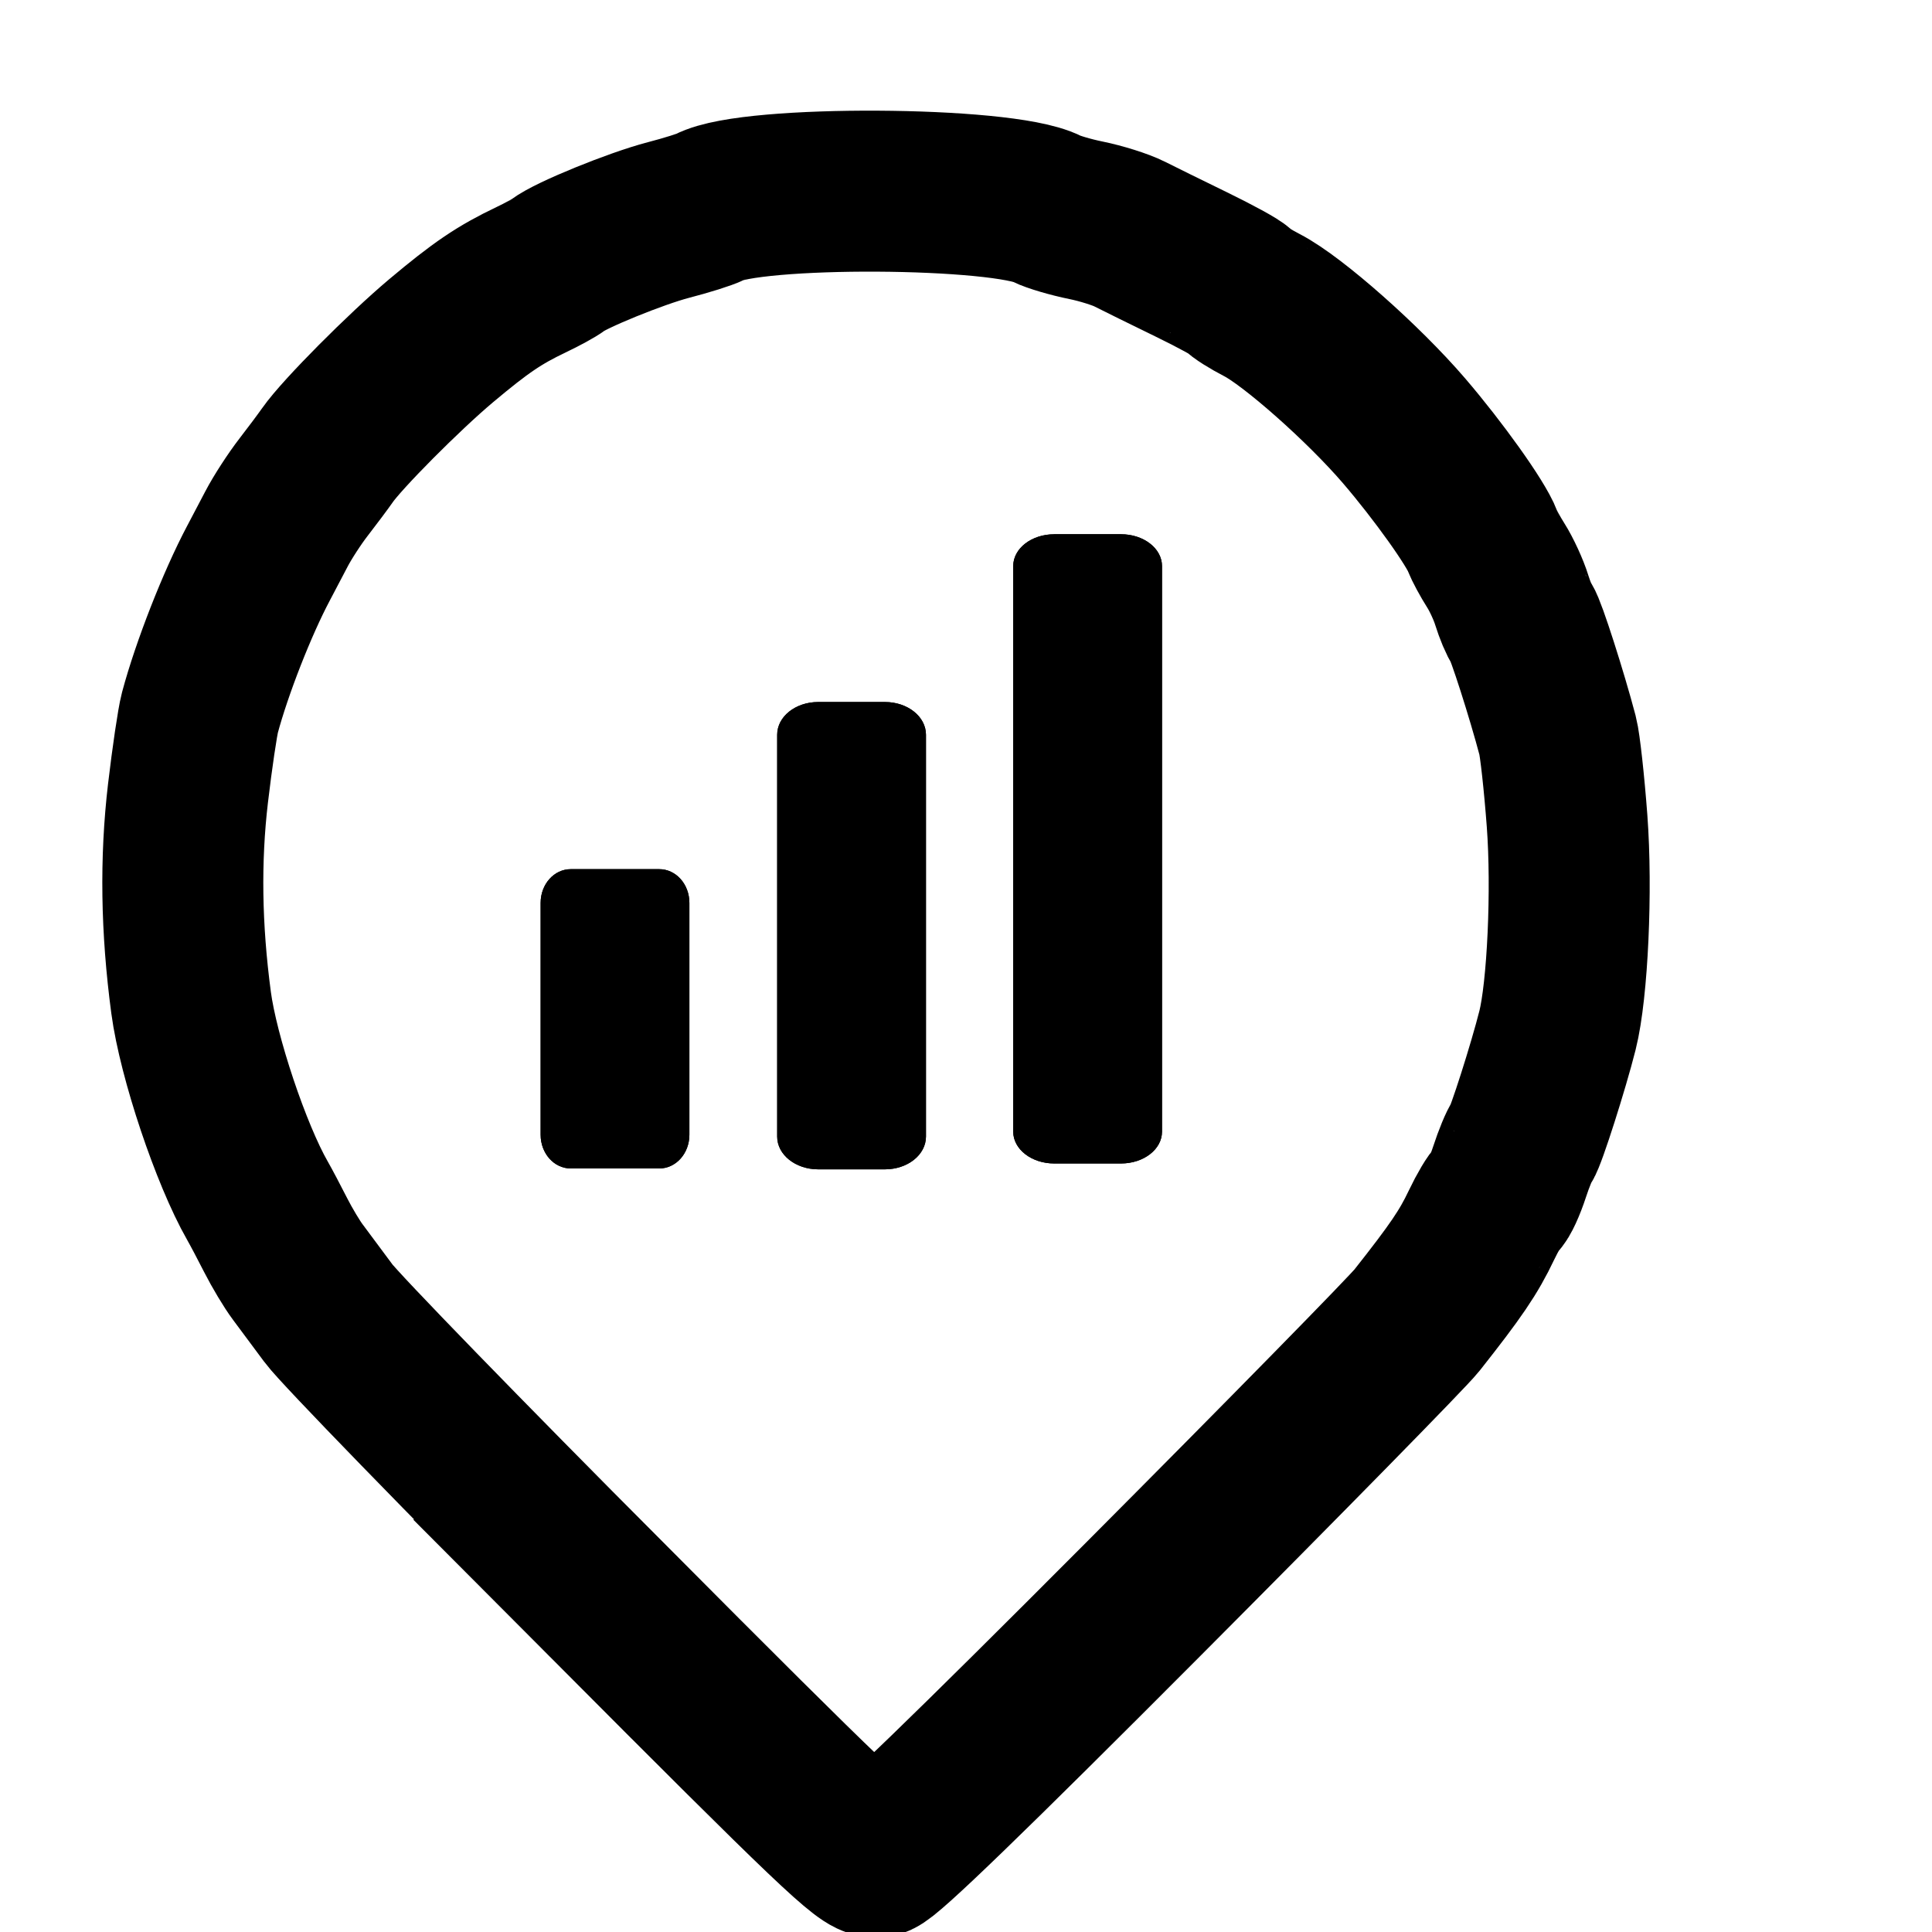
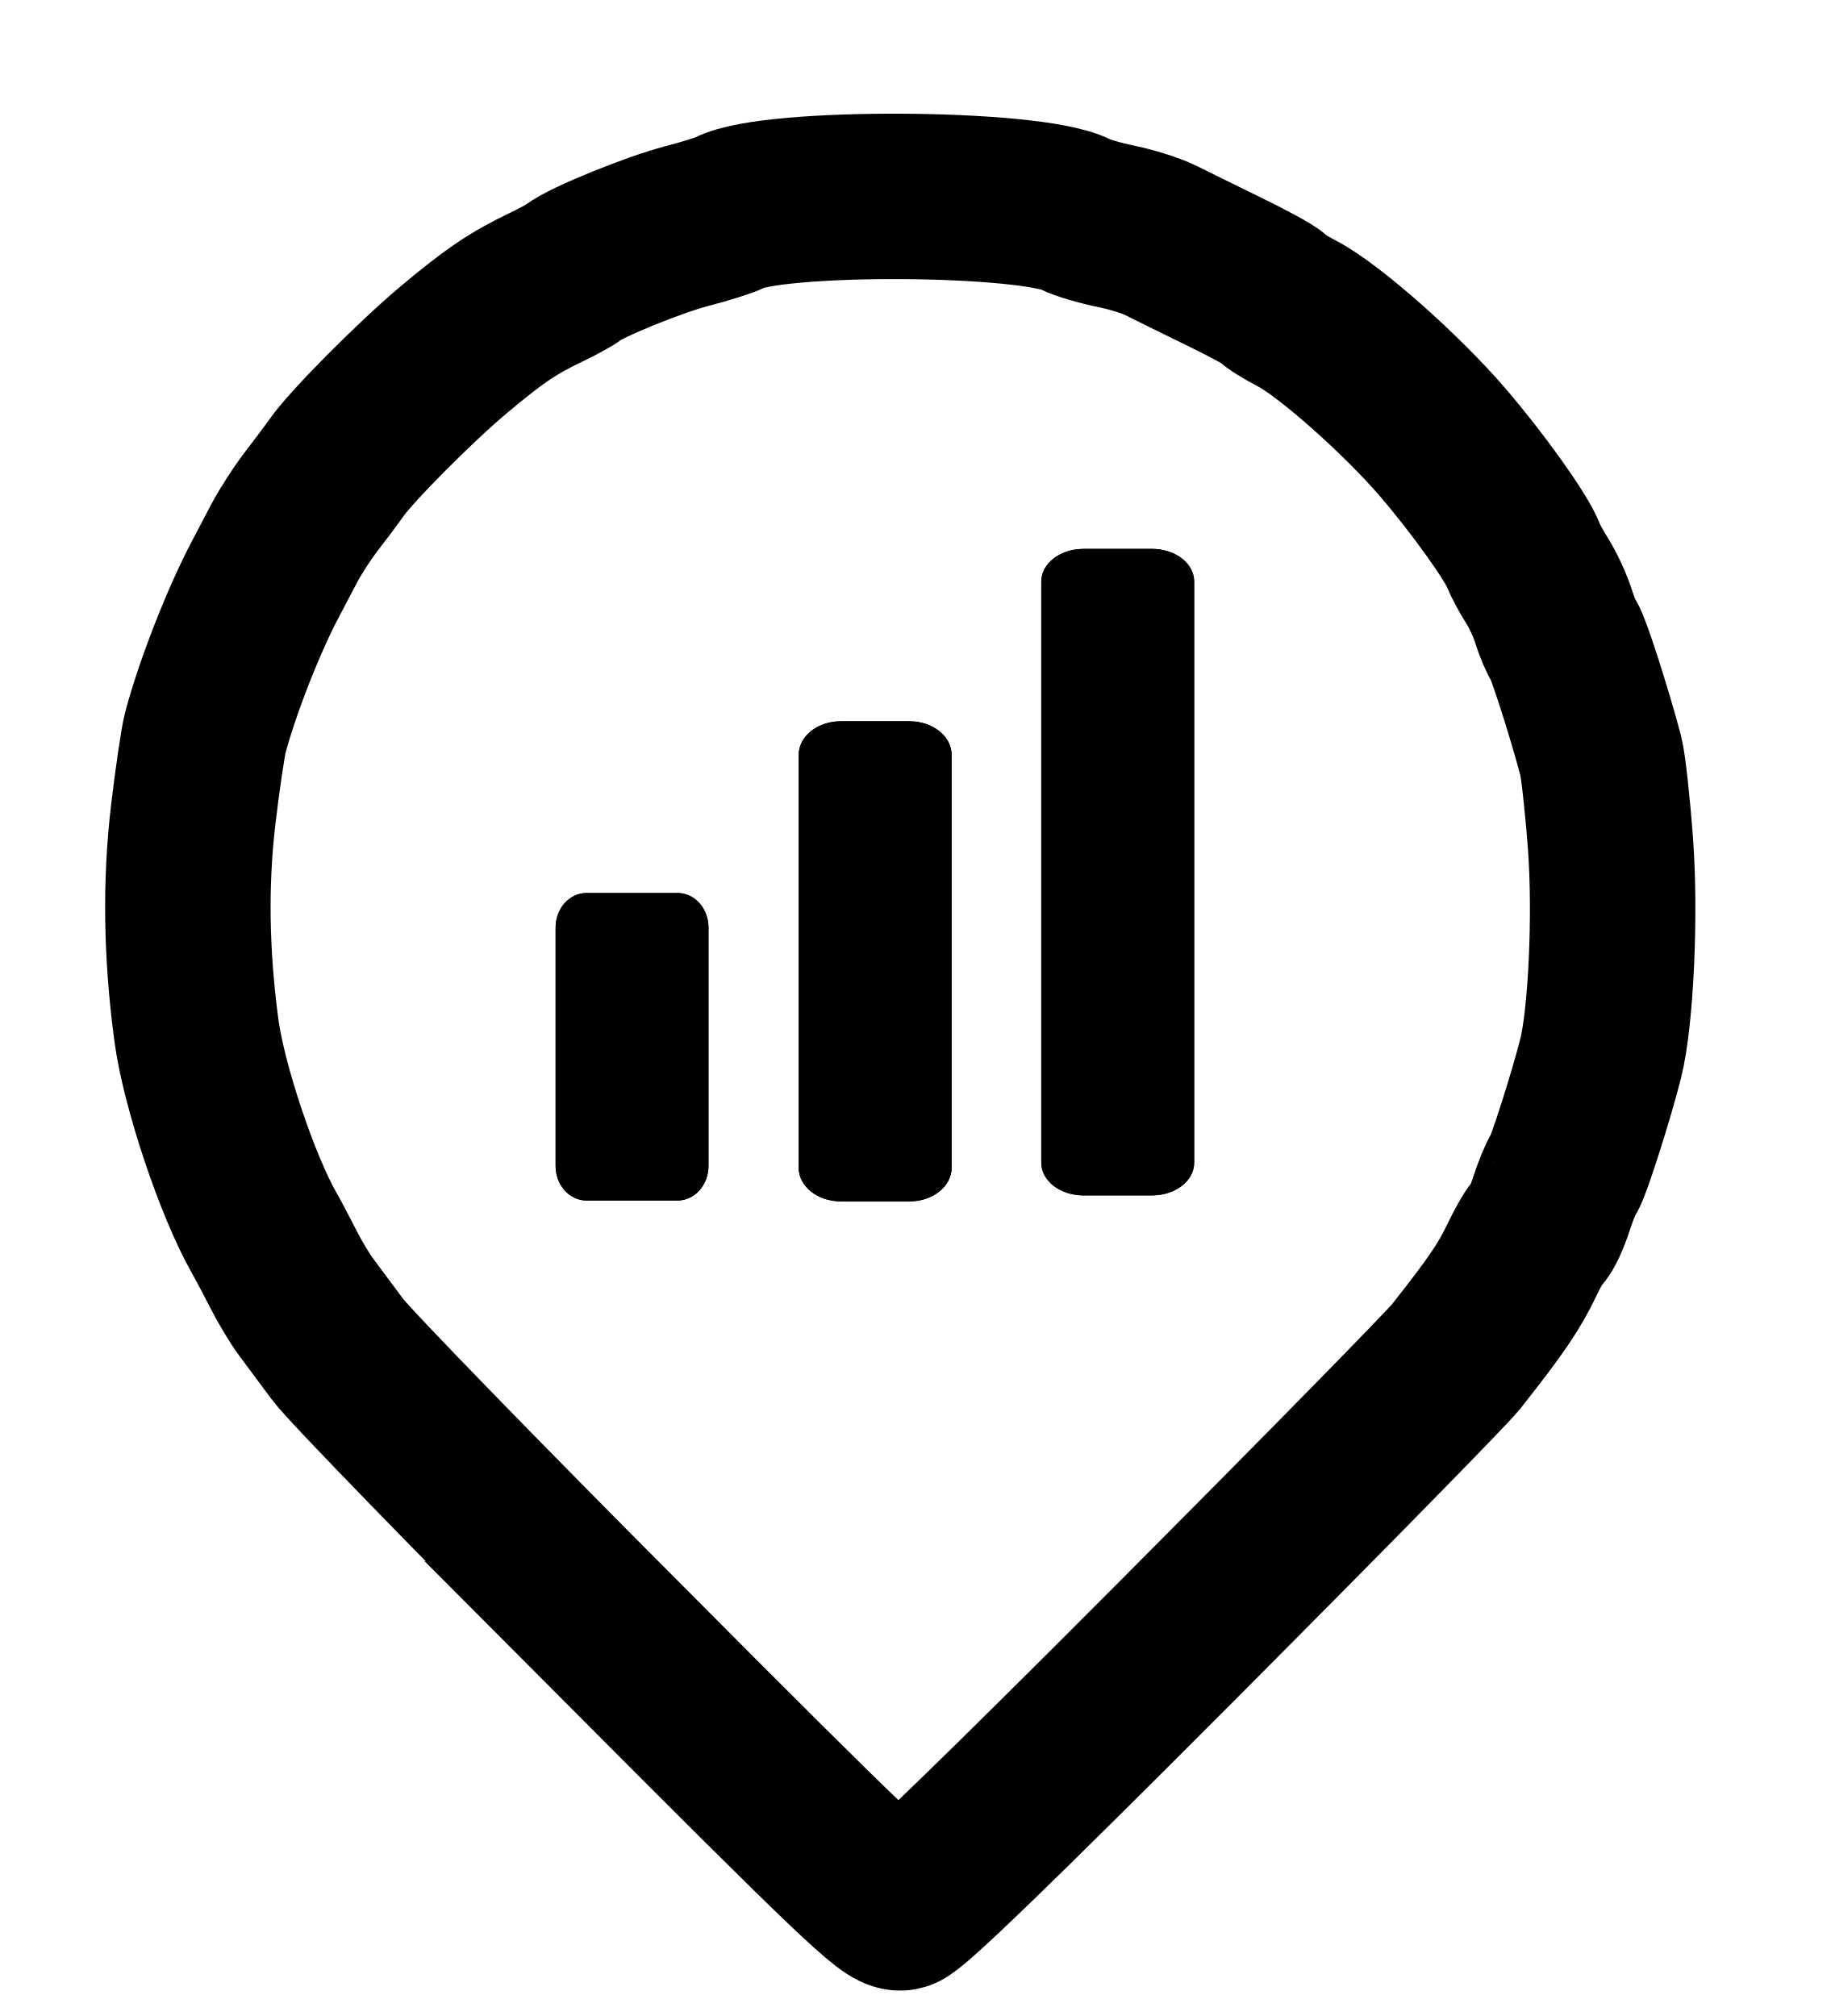
- <svg xmlns="http://www.w3.org/2000/svg" height="64" width="64" style="text-align: center">
+ <svg xmlns="http://www.w3.org/2000/svg" height="65" width="59" style="text-align: center">
  <path height="35" width="50" d="m34.924 17.697h2.209c.753.0 1.36.471 1.36 1.055v18.735c0 .585-.606 1.055-1.36 1.055h-2.209c-.753.0-1.36-.471-1.36-1.055V18.753c0-.585.606-1.055 1.36-1.055z" style="fill:#000;fill-opacity:1;stroke:none;stroke-width:2.937;stroke-linejoin:round;stroke-miterlimit:6;stroke-dasharray:none;stroke-opacity:1" id="1">
    <animateTransform repeatCount="indefinite" dur="2s" values="0,0;0,-4;0,0" type="translate" attributeName="transform" />
  </path>
  <path height="35" width="50" d="m34.924 17.697h2.209c.753.0 1.36.471 1.36 1.055v18.735c0 .585-.606 1.055-1.36 1.055h-2.209c-.753.0-1.36-.471-1.36-1.055V18.753c0-.585.606-1.055 1.36-1.055z" style="fill:#000;fill-opacity:1;stroke:none;stroke-width:2.937;stroke-linejoin:round;stroke-miterlimit:6;stroke-dasharray:none;stroke-opacity:1" id="1">
         
         

      
 </path>
  <path height="3" width="5" d="m27.105 23.255h2.209c.753.0 1.36.484 1.36 1.085v13.311c0 .601-.606 1.085-1.36 1.085h-2.209c-.753.0-1.36-.484-1.36-1.085V24.34c0-.601.606-1.085 1.36-1.085z" style="fill:#000;fill-opacity:1;stroke:none;stroke-width:2.531;stroke-linejoin:round;stroke-miterlimit:6;stroke-dasharray:none;stroke-opacity:1" id="2">
    <animateTransform repeatCount="indefinite" dur="4s" values="0,0;0,-6;0,0" type="translate" attributeName="transform" />
  </path>
  <path height="5" width="5" d="m27.105 23.255h2.209c.753.0 1.36.484 1.36 1.085v13.311c0 .601-.606 1.085-1.36 1.085h-2.209c-.753.0-1.36-.484-1.36-1.085V24.34c0-.601.606-1.085 1.36-1.085z" style="fill:#000;fill-opacity:1;stroke:none;stroke-width:2.531;stroke-linejoin:round;stroke-miterlimit:6;stroke-dasharray:none;stroke-opacity:1" id="2">


 

</path>
  <path height="35" width="50" d="m18.907 28.792h2.932c.553.0.998.498.998 1.117v7.681c0 .619-.445 1.117-.998 1.117h-2.932c-.553.0-.998-.498-.998-1.117v-7.681c0-.619.445-1.117.998-1.117z" style="fill:#000;fill-opacity:1;stroke:none;stroke-width:2.025;stroke-linejoin:round;stroke-miterlimit:6;stroke-dasharray:none;stroke-opacity:1" id="3">
    <animateTransform repeatCount="indefinite" dur="3s" values="0,0;0,-8.5;0,0" type="translate" attributeName="transform" />
  </path>
  <path height="35" width="50" d="m18.907 28.792h2.932c.553.0.998.498.998 1.117v7.681c0 .619-.445 1.117-.998 1.117h-2.932c-.553.0-.998-.498-.998-1.117v-7.681c0-.619.445-1.117.998-1.117z" style="fill:#000;fill-opacity:1;stroke:none;stroke-width:2.025;stroke-linejoin:round;stroke-miterlimit:6;stroke-dasharray:none;stroke-opacity:1" id="3">
  
  
  

</path>
  <path style="fill:none;fill-opacity:1;stroke:#000;stroke-width:5.333;stroke-linecap:round;stroke-miterlimit:6;stroke-dasharray:none;stroke-opacity:1" d="m20.107 53.002C15.406 48.284 11.256 44.013 10.884 43.509 10.512 43.006 10.053 42.389 9.864 42.137 9.675 41.886 9.346 41.337 9.133 40.918 8.92 40.498 8.648 39.984 8.528 39.774 7.651 38.24 6.57 35.013 6.33 33.213 6.002 30.754 5.969 28.482 6.227 26.281 6.365 25.107 6.543 23.906 6.621 23.613 7.015 22.136 7.86 19.981 8.562 18.658 8.695 18.406 8.966 17.892 9.163 17.514c.197-.377.598-.995.89-1.372.292-.377.651-.858.797-1.067.484-.693 2.537-2.758 3.764-3.789 1.31-1.1 1.927-1.518 2.985-2.022.377-.18.774-.397.882-.483.405-.323 2.591-1.214 3.656-1.491.609-.158 1.229-.353 1.379-.433 1.366-.731 9.703-.687 11.16.059.21.107.793.279 1.296.381.503.102 1.155.307 1.448.456.293.149 1.204.598 2.024.997.82.399 1.528.786 1.574.86.045.074.404.3.796.503 1.023.53 3.353 2.592 4.694 4.154 1.14 1.328 2.389 3.079 2.598 3.641.06.16.26.532.446.825.186.293.423.808.526 1.143.104.335.254.693.334.794.131.166.83 2.344 1.188 3.704.077.293.217 1.562.311 2.818.171 2.284.019 5.607-.317 6.94-.304 1.206-1.047 3.532-1.182 3.704-.08.101-.263.543-.406.983-.143.439-.328.84-.409.891-.082.051-.317.446-.523.878-.425.894-.84 1.505-2.139 3.15-.298.377-4.358 4.515-9.022 9.196-5.816 5.837-8.602 8.531-8.87 8.578-.344.06-1.398-.943-8.937-8.51z" id="3">



</path>
</svg>
